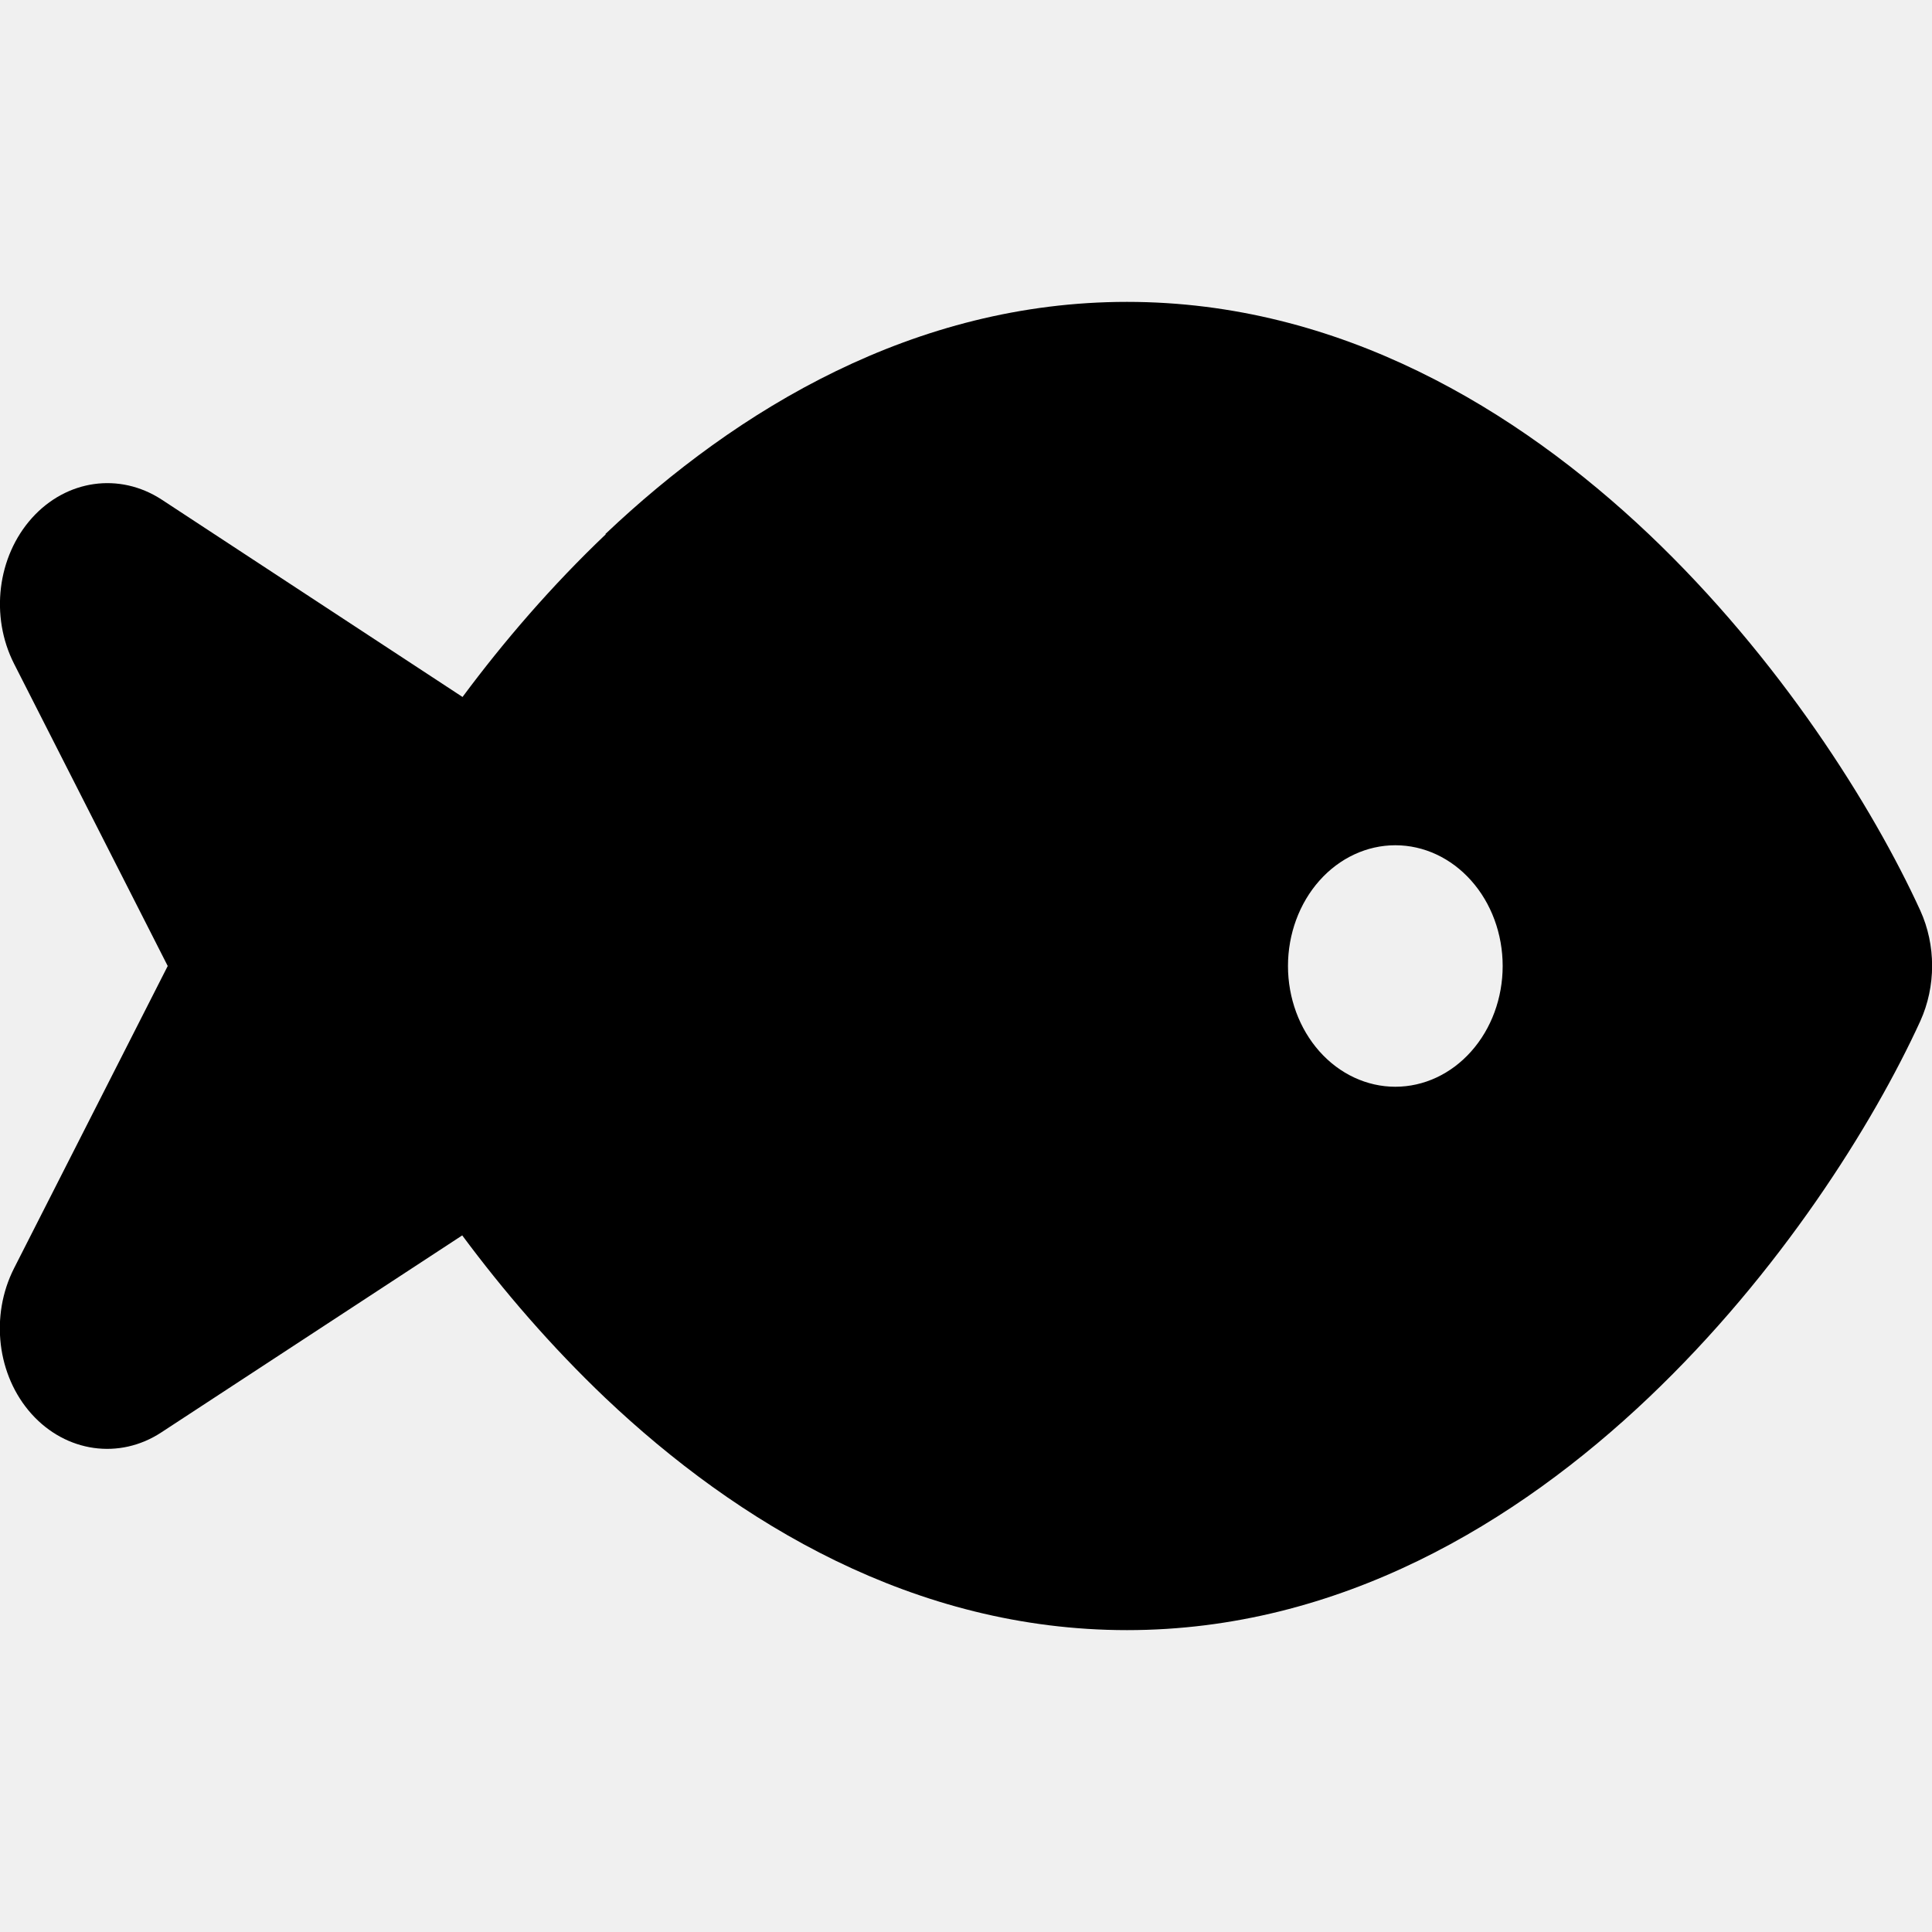
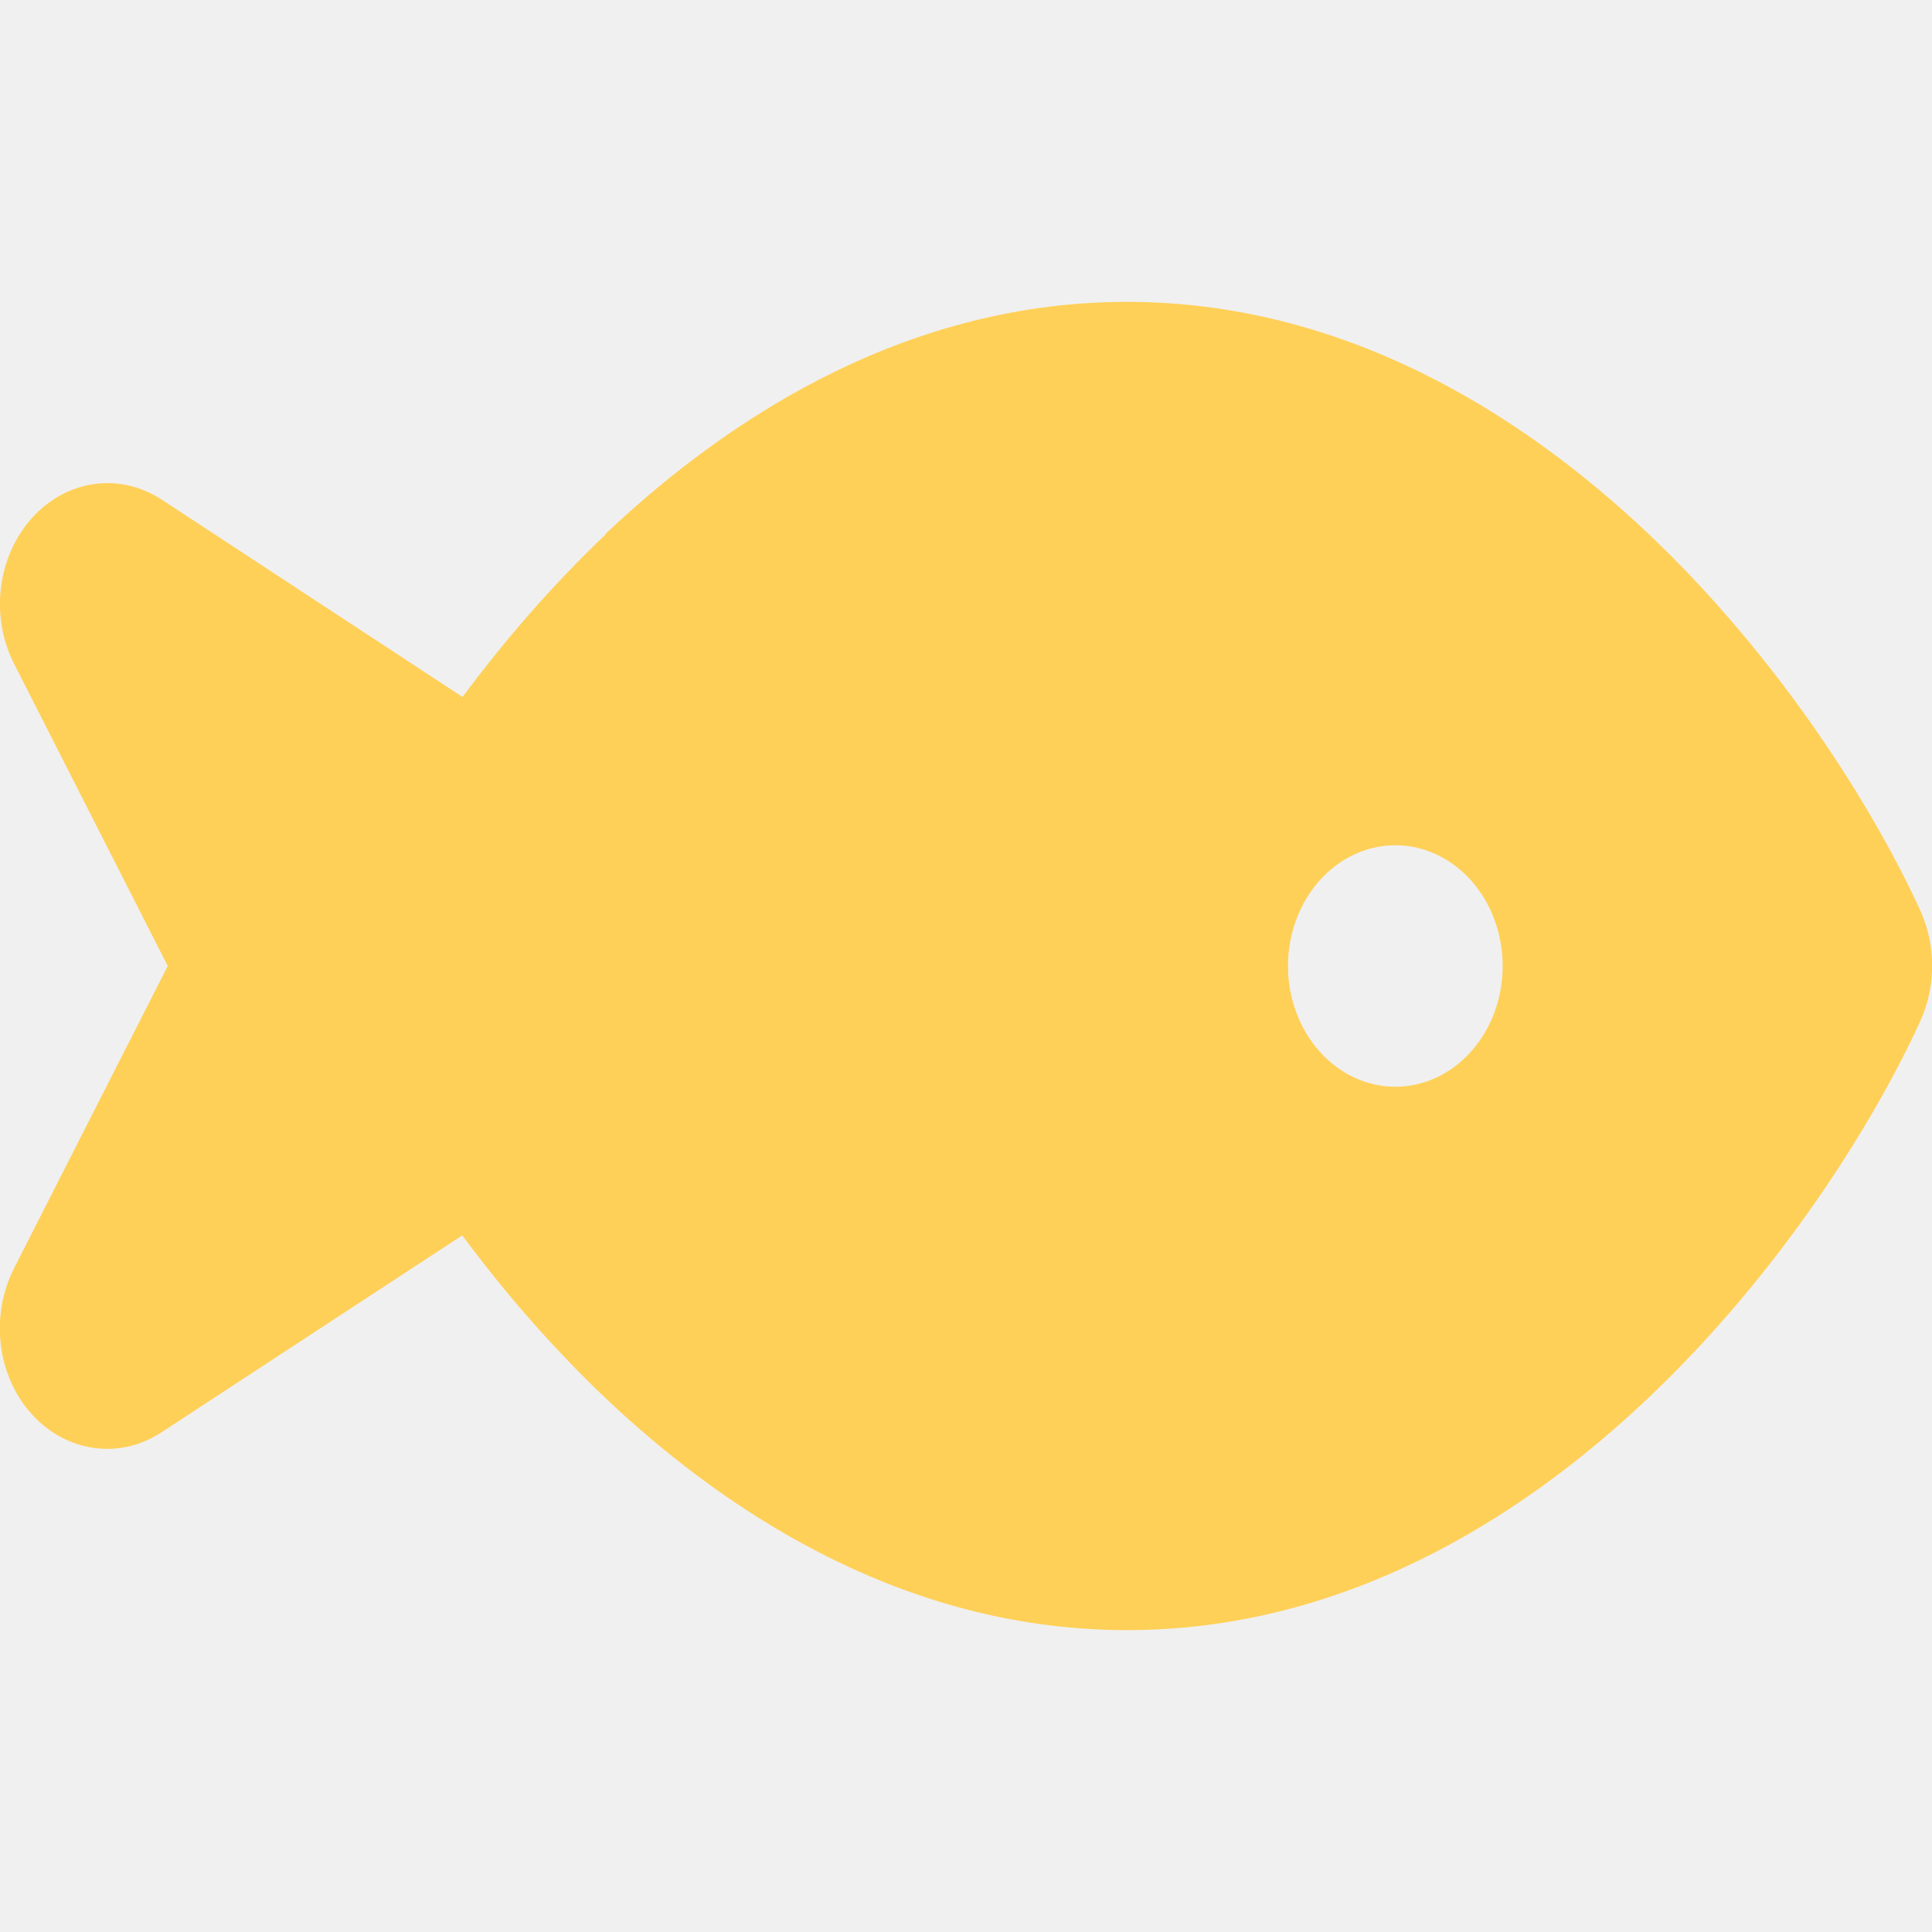
<svg xmlns="http://www.w3.org/2000/svg" width="32" height="32" viewBox="0 0 32 32" fill="none">
-   <g clip-path="url(#clip0_11_174)">
-     <path d="M10.028 8.844C12.206 6.781 15.144 5 18.667 5C22.189 5 25.128 6.781 27.306 8.844C29.478 10.906 31.022 13.369 31.806 15.081C32.067 15.656 32.067 16.337 31.806 16.913C31.022 18.625 29.478 21.087 27.306 23.15C25.128 25.219 22.189 27 18.667 27C15.144 27 12.206 25.219 10.028 23.156C9.128 22.3 8.333 21.375 7.656 20.462L2.672 23.725C1.978 24.181 1.094 24.056 0.522 23.419C-0.05 22.781 -0.167 21.794 0.233 21.006L2.778 16L0.233 10.994C-0.167 10.206 -0.044 9.219 0.528 8.581C1.1 7.944 1.978 7.819 2.678 8.275L7.661 11.544C8.339 10.631 9.133 9.706 10.033 8.85L10.028 8.844ZM24.889 16C24.889 15.47 24.702 14.961 24.368 14.586C24.035 14.211 23.583 14 23.111 14C22.64 14 22.187 14.211 21.854 14.586C21.521 14.961 21.333 15.47 21.333 16C21.333 16.53 21.521 17.039 21.854 17.414C22.187 17.789 22.64 18 23.111 18C23.583 18 24.035 17.789 24.368 17.414C24.702 17.039 24.889 16.53 24.889 16Z" fill="black" />
+   <g clip-path="url(#clip0_2180_156)">
+     <mask id="mask0_2180_156" style="mask-type:luminance" maskUnits="userSpaceOnUse" x="0" y="0" width="32" height="32">
+       <path d="M32 0H0V32H32V0Z" fill="white" />
+     </mask>
+     <g mask="url(#mask0_2180_156)">
+       <path d="M10.028 8.844C12.206 6.781 15.144 5 18.667 5C22.189 5 25.128 6.781 27.306 8.844C29.478 10.906 31.022 13.369 31.806 15.081C32.067 15.656 32.067 16.337 31.806 16.913C31.022 18.625 29.478 21.087 27.306 23.15C25.128 25.219 22.189 27 18.667 27C15.144 27 12.206 25.219 10.028 23.156C9.128 22.3 8.333 21.375 7.656 20.462L2.672 23.725C1.978 24.181 1.094 24.056 0.522 23.419C-0.05 22.781 -0.167 21.794 0.233 21.006L2.778 16L0.233 10.994C-0.167 10.206 -0.044 9.219 0.528 8.581C1.1 7.944 1.978 7.819 2.678 8.275L7.661 11.544C8.339 10.631 9.133 9.706 10.033 8.85L10.028 8.844ZM24.889 16C24.889 15.47 24.702 14.961 24.368 14.586C24.035 14.211 23.583 14 23.111 14C22.64 14 22.187 14.211 21.854 14.586C21.521 14.961 21.333 15.47 21.333 16C21.333 16.53 21.521 17.039 21.854 17.414C22.187 17.789 22.64 18 23.111 18C23.583 18 24.035 17.789 24.368 17.414C24.702 17.039 24.889 16.53 24.889 16Z" fill="#FFD057" />
+     </g>
  </g>
  <defs>
-     <clipPath id="clip0_11_174">
+     <clipPath id="clip0_2180_156">
      <rect width="32" height="32" fill="white" />
    </clipPath>
  </defs>
</svg>
